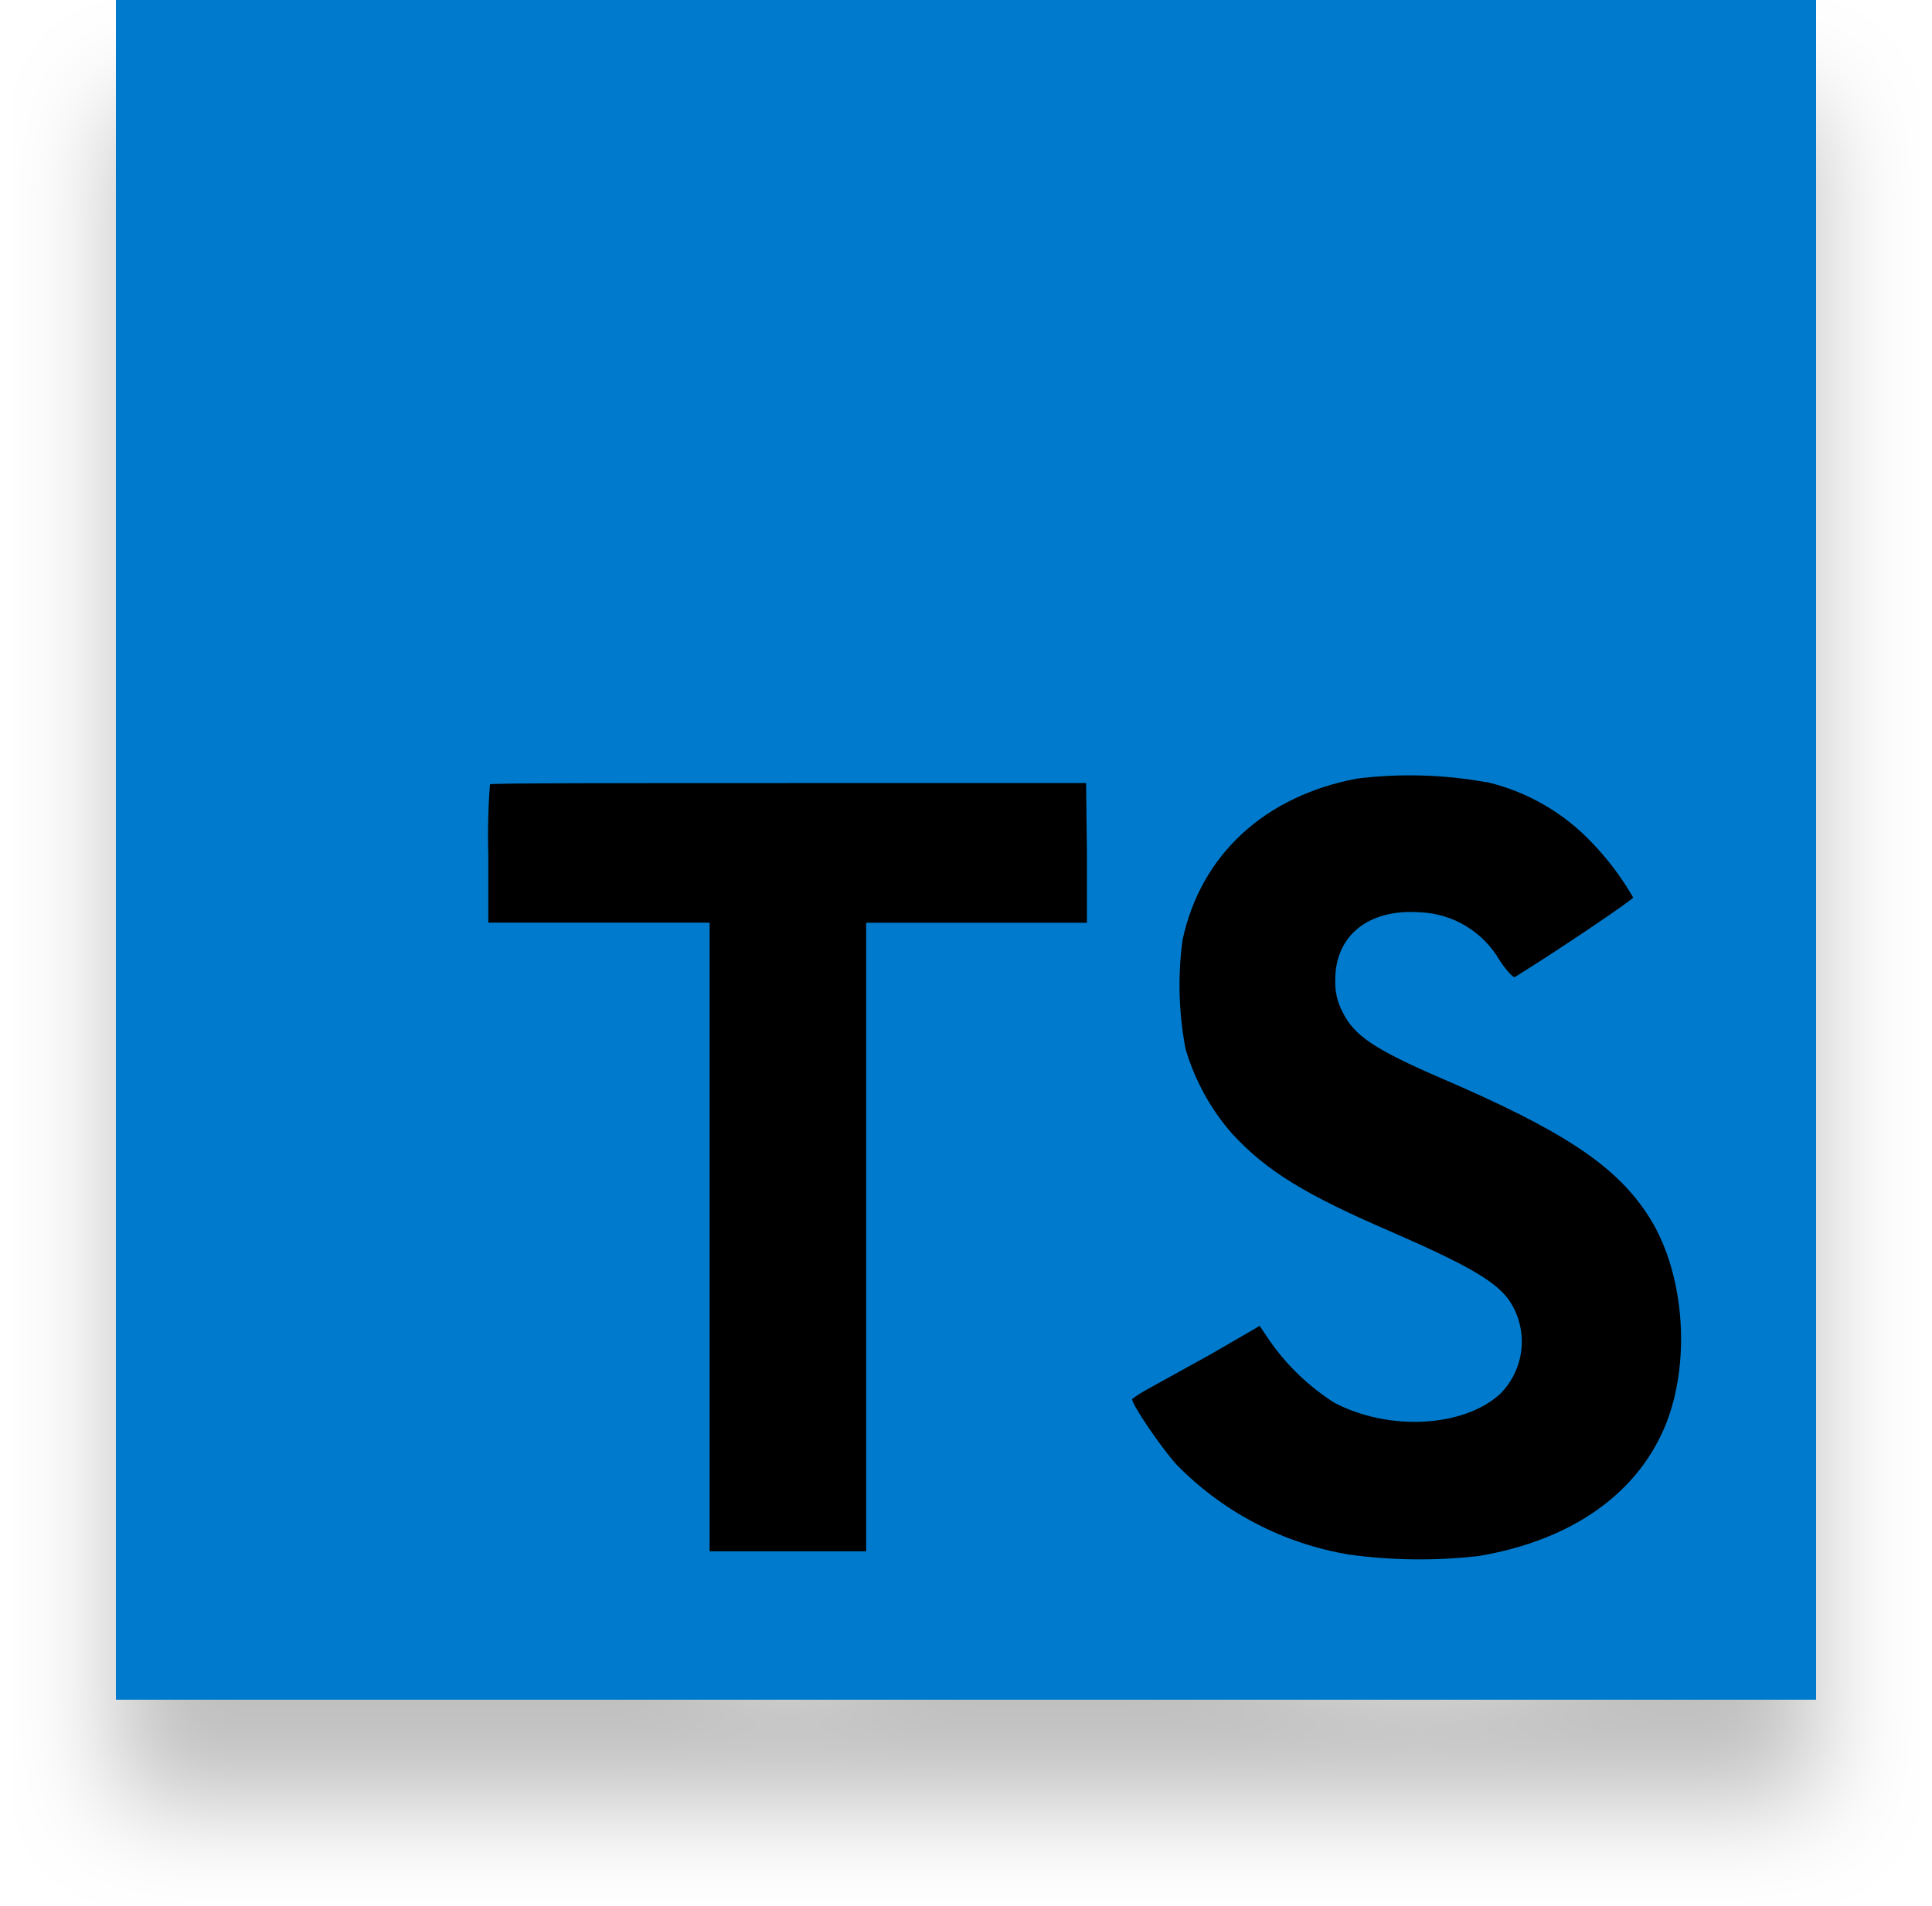
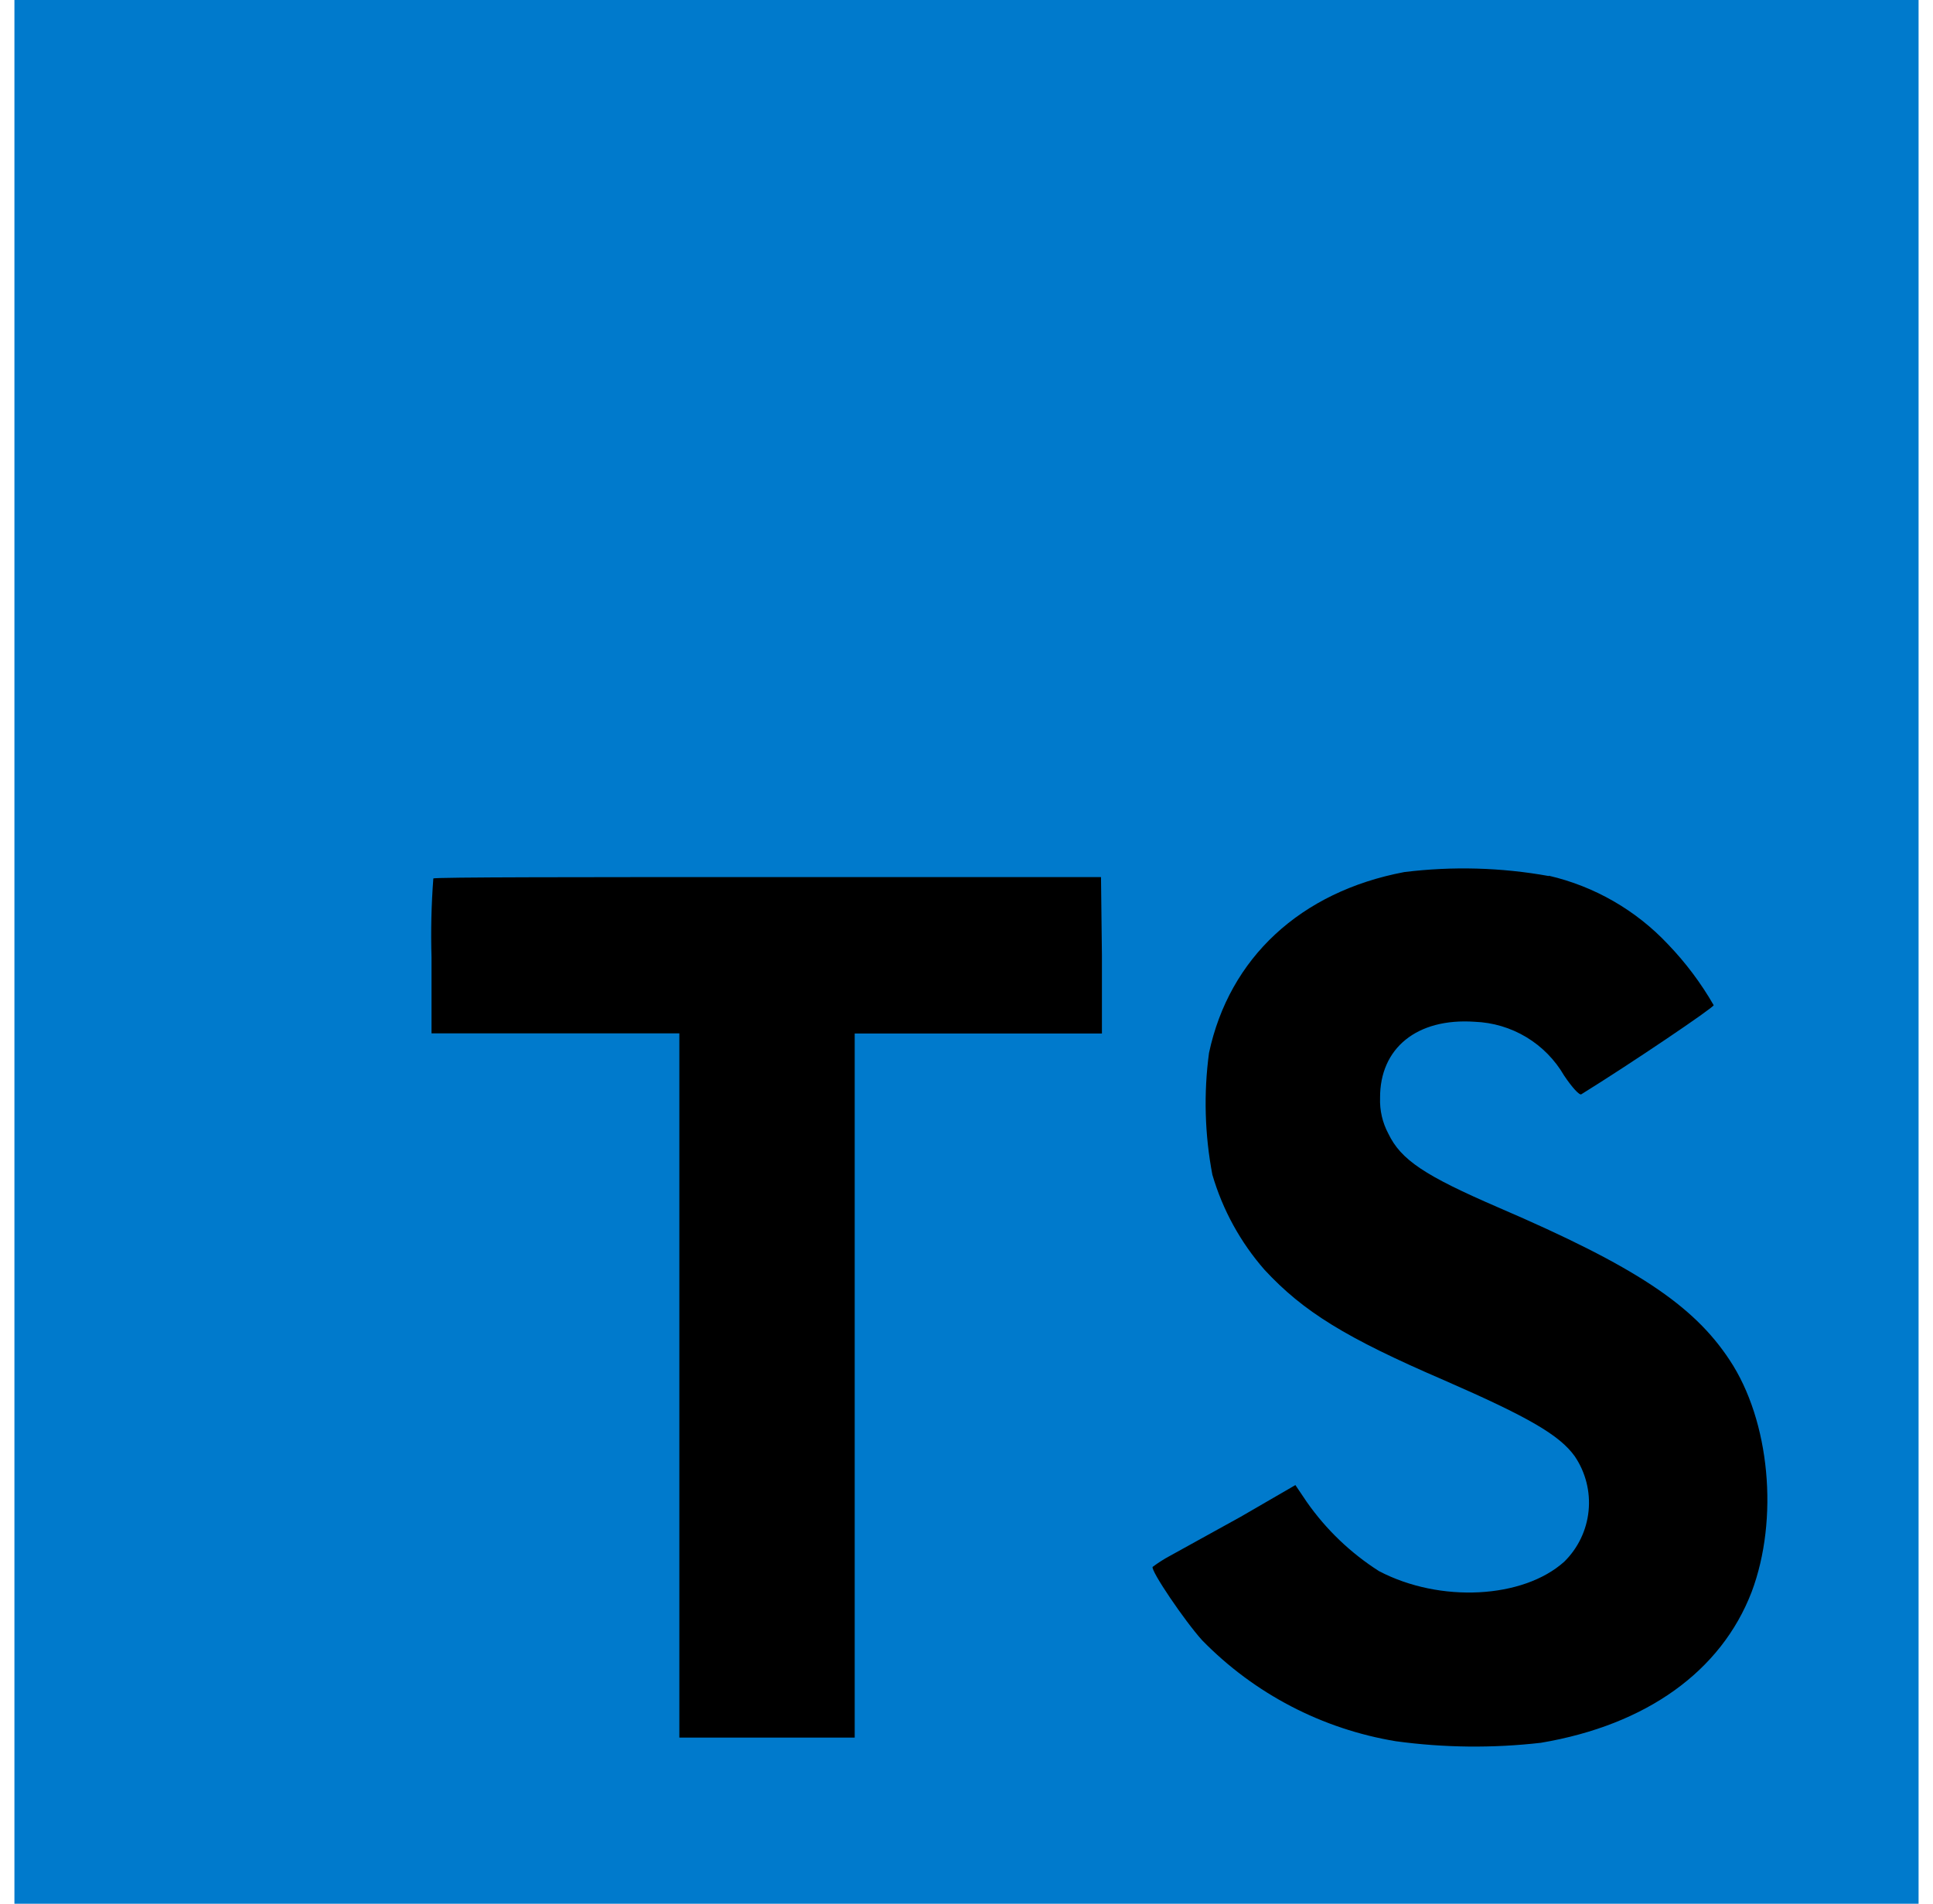
- <svg xmlns="http://www.w3.org/2000/svg" width="75" height="74" viewBox="0 0 75 74" fill="none">
-   <path d="M15.678 24.072H68.303V62.969H15.678V24.072Z" fill="black" />
-   <g filter="url(#filter0_d_9_21)">
-     <path d="M4.5 33V66H70.5V0H4.5V33ZM57.685 30.36C59.266 30.727 60.703 31.554 61.814 32.736C62.426 33.373 62.958 34.082 63.398 34.848C63.398 34.932 60.547 36.86 58.81 37.937C58.747 37.979 58.493 37.705 58.213 37.287C57.896 36.74 57.446 36.282 56.904 35.956C56.362 35.63 55.746 35.447 55.114 35.423C53.113 35.286 51.825 36.337 51.835 38.063C51.819 38.493 51.918 38.92 52.12 39.299C52.559 40.212 53.377 40.756 55.943 41.865C60.669 43.898 62.691 45.239 63.947 47.145C65.352 49.257 65.663 52.668 64.713 55.192C63.657 57.937 61.07 59.801 57.411 60.419C55.74 60.611 54.051 60.593 52.384 60.366C49.83 59.945 47.477 58.719 45.668 56.866C45.061 56.195 43.878 54.447 43.952 54.321C44.145 54.177 44.347 54.048 44.559 53.935L47.004 52.584L48.9 51.485L49.295 52.071C49.964 53.027 50.815 53.842 51.798 54.468C53.91 55.577 56.793 55.424 58.219 54.141C58.697 53.671 58.996 53.048 59.062 52.38C59.129 51.713 58.959 51.043 58.583 50.487C58.055 49.753 56.999 49.136 54.047 47.847C50.642 46.38 49.174 45.471 47.833 44.025C46.996 43.07 46.378 41.944 46.022 40.725C45.757 39.332 45.717 37.906 45.906 36.501C46.608 33.211 49.074 30.914 52.675 30.233C54.342 30.027 56.032 30.073 57.685 30.371V30.36ZM42.194 33.127V35.83H33.624V60.239H27.547V35.825H18.957V33.185C18.93 32.274 18.951 31.363 19.02 30.455C19.062 30.407 24.3 30.407 30.636 30.407H42.162L42.194 33.127Z" fill="#007ACC" />
-   </g>
-   <defs>
-     <filter id="filter0_d_9_21" x="0.5" y="0" width="74" height="74" filterUnits="userSpaceOnUse" color-interpolation-filters="sRGB">
-       <feFlood flood-opacity="0" result="BackgroundImageFix" />
-       <feColorMatrix in="SourceAlpha" type="matrix" values="0 0 0 0 0 0 0 0 0 0 0 0 0 0 0 0 0 0 127 0" result="hardAlpha" />
-       <feOffset dy="4" />
-       <feGaussianBlur stdDeviation="2" />
-       <feComposite in2="hardAlpha" operator="out" />
-       <feColorMatrix type="matrix" values="0 0 0 0 0 0 0 0 0 0 0 0 0 0 0 0 0 0 0.25 0" />
-       <feBlend mode="normal" in2="BackgroundImageFix" result="effect1_dropShadow_9_21" />
-       <feBlend mode="normal" in="SourceGraphic" in2="effect1_dropShadow_9_21" result="shape" />
-     </filter>
-   </defs>
+ <svg xmlns="http://www.w3.org/2000/svg" width="67" height="66" viewBox="0 0 67 66" fill="none">
+   <path d="M11.678 24.072H64.303V62.969H11.678V24.072Z" fill="black" />
+   <path d="M0.5 33V66H66.5V0H0.5V33ZM53.685 30.36C55.266 30.727 56.703 31.554 57.814 32.736C58.426 33.373 58.958 34.082 59.398 34.848C59.398 34.932 56.547 36.86 54.81 37.937C54.747 37.979 54.493 37.705 54.213 37.287C53.896 36.74 53.446 36.282 52.904 35.956C52.362 35.63 51.746 35.447 51.114 35.423C49.113 35.286 47.825 36.337 47.835 38.063C47.819 38.493 47.918 38.92 48.12 39.299C48.559 40.212 49.377 40.756 51.943 41.865C56.669 43.898 58.691 45.239 59.947 47.145C61.352 49.257 61.663 52.668 60.713 55.192C59.657 57.937 57.07 59.801 53.411 60.419C51.74 60.611 50.051 60.593 48.384 60.366C45.83 59.945 43.477 58.719 41.668 56.866C41.061 56.195 39.878 54.447 39.952 54.321C40.145 54.177 40.347 54.048 40.559 53.935L43.004 52.584L44.9 51.485L45.295 52.071C45.964 53.027 46.815 53.842 47.798 54.468C49.91 55.577 52.793 55.424 54.219 54.141C54.697 53.671 54.996 53.048 55.062 52.38C55.129 51.713 54.959 51.043 54.583 50.487C54.055 49.753 52.999 49.136 50.047 47.847C46.642 46.38 45.174 45.471 43.833 44.025C42.996 43.07 42.378 41.944 42.022 40.725C41.757 39.332 41.717 37.906 41.906 36.501C42.608 33.211 45.074 30.914 48.675 30.233C50.342 30.027 52.032 30.073 53.685 30.371V30.36ZM38.194 33.127V35.83H29.625V60.239H23.547V35.825H14.957V33.185C14.93 32.274 14.951 31.363 15.02 30.455C15.062 30.407 20.3 30.407 26.636 30.407H38.162L38.194 33.127Z" fill="#007ACC" />
</svg>
